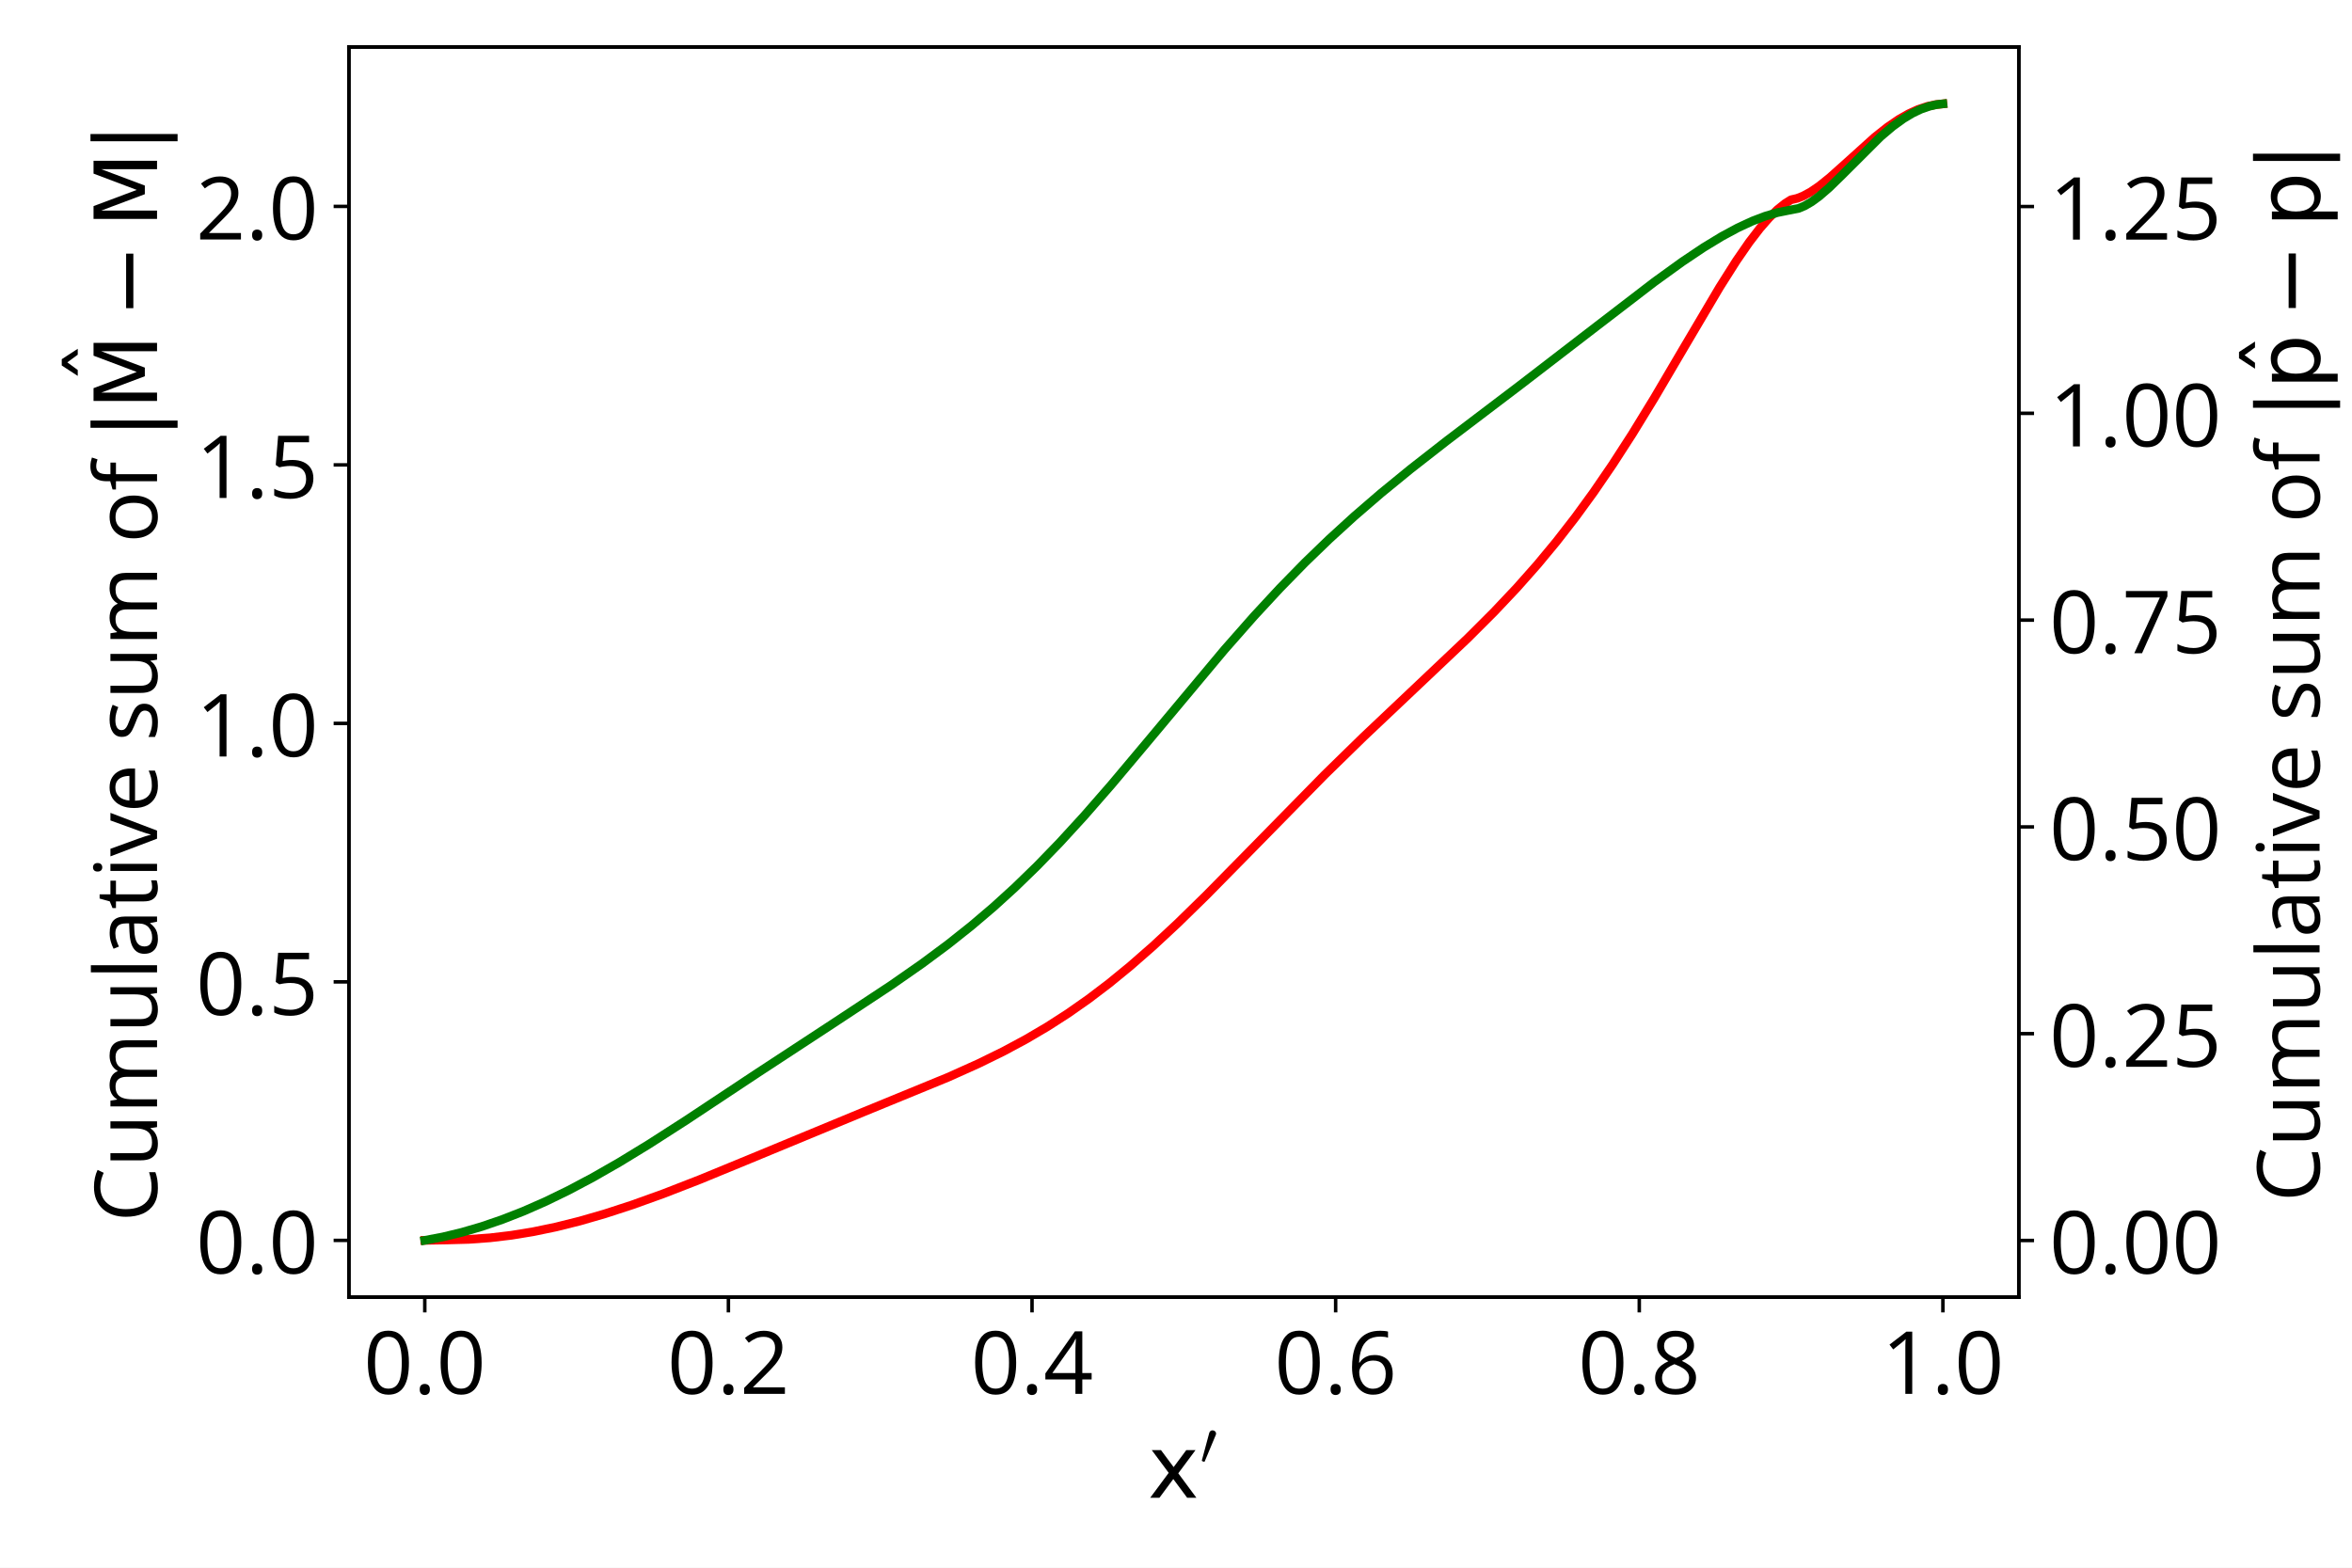
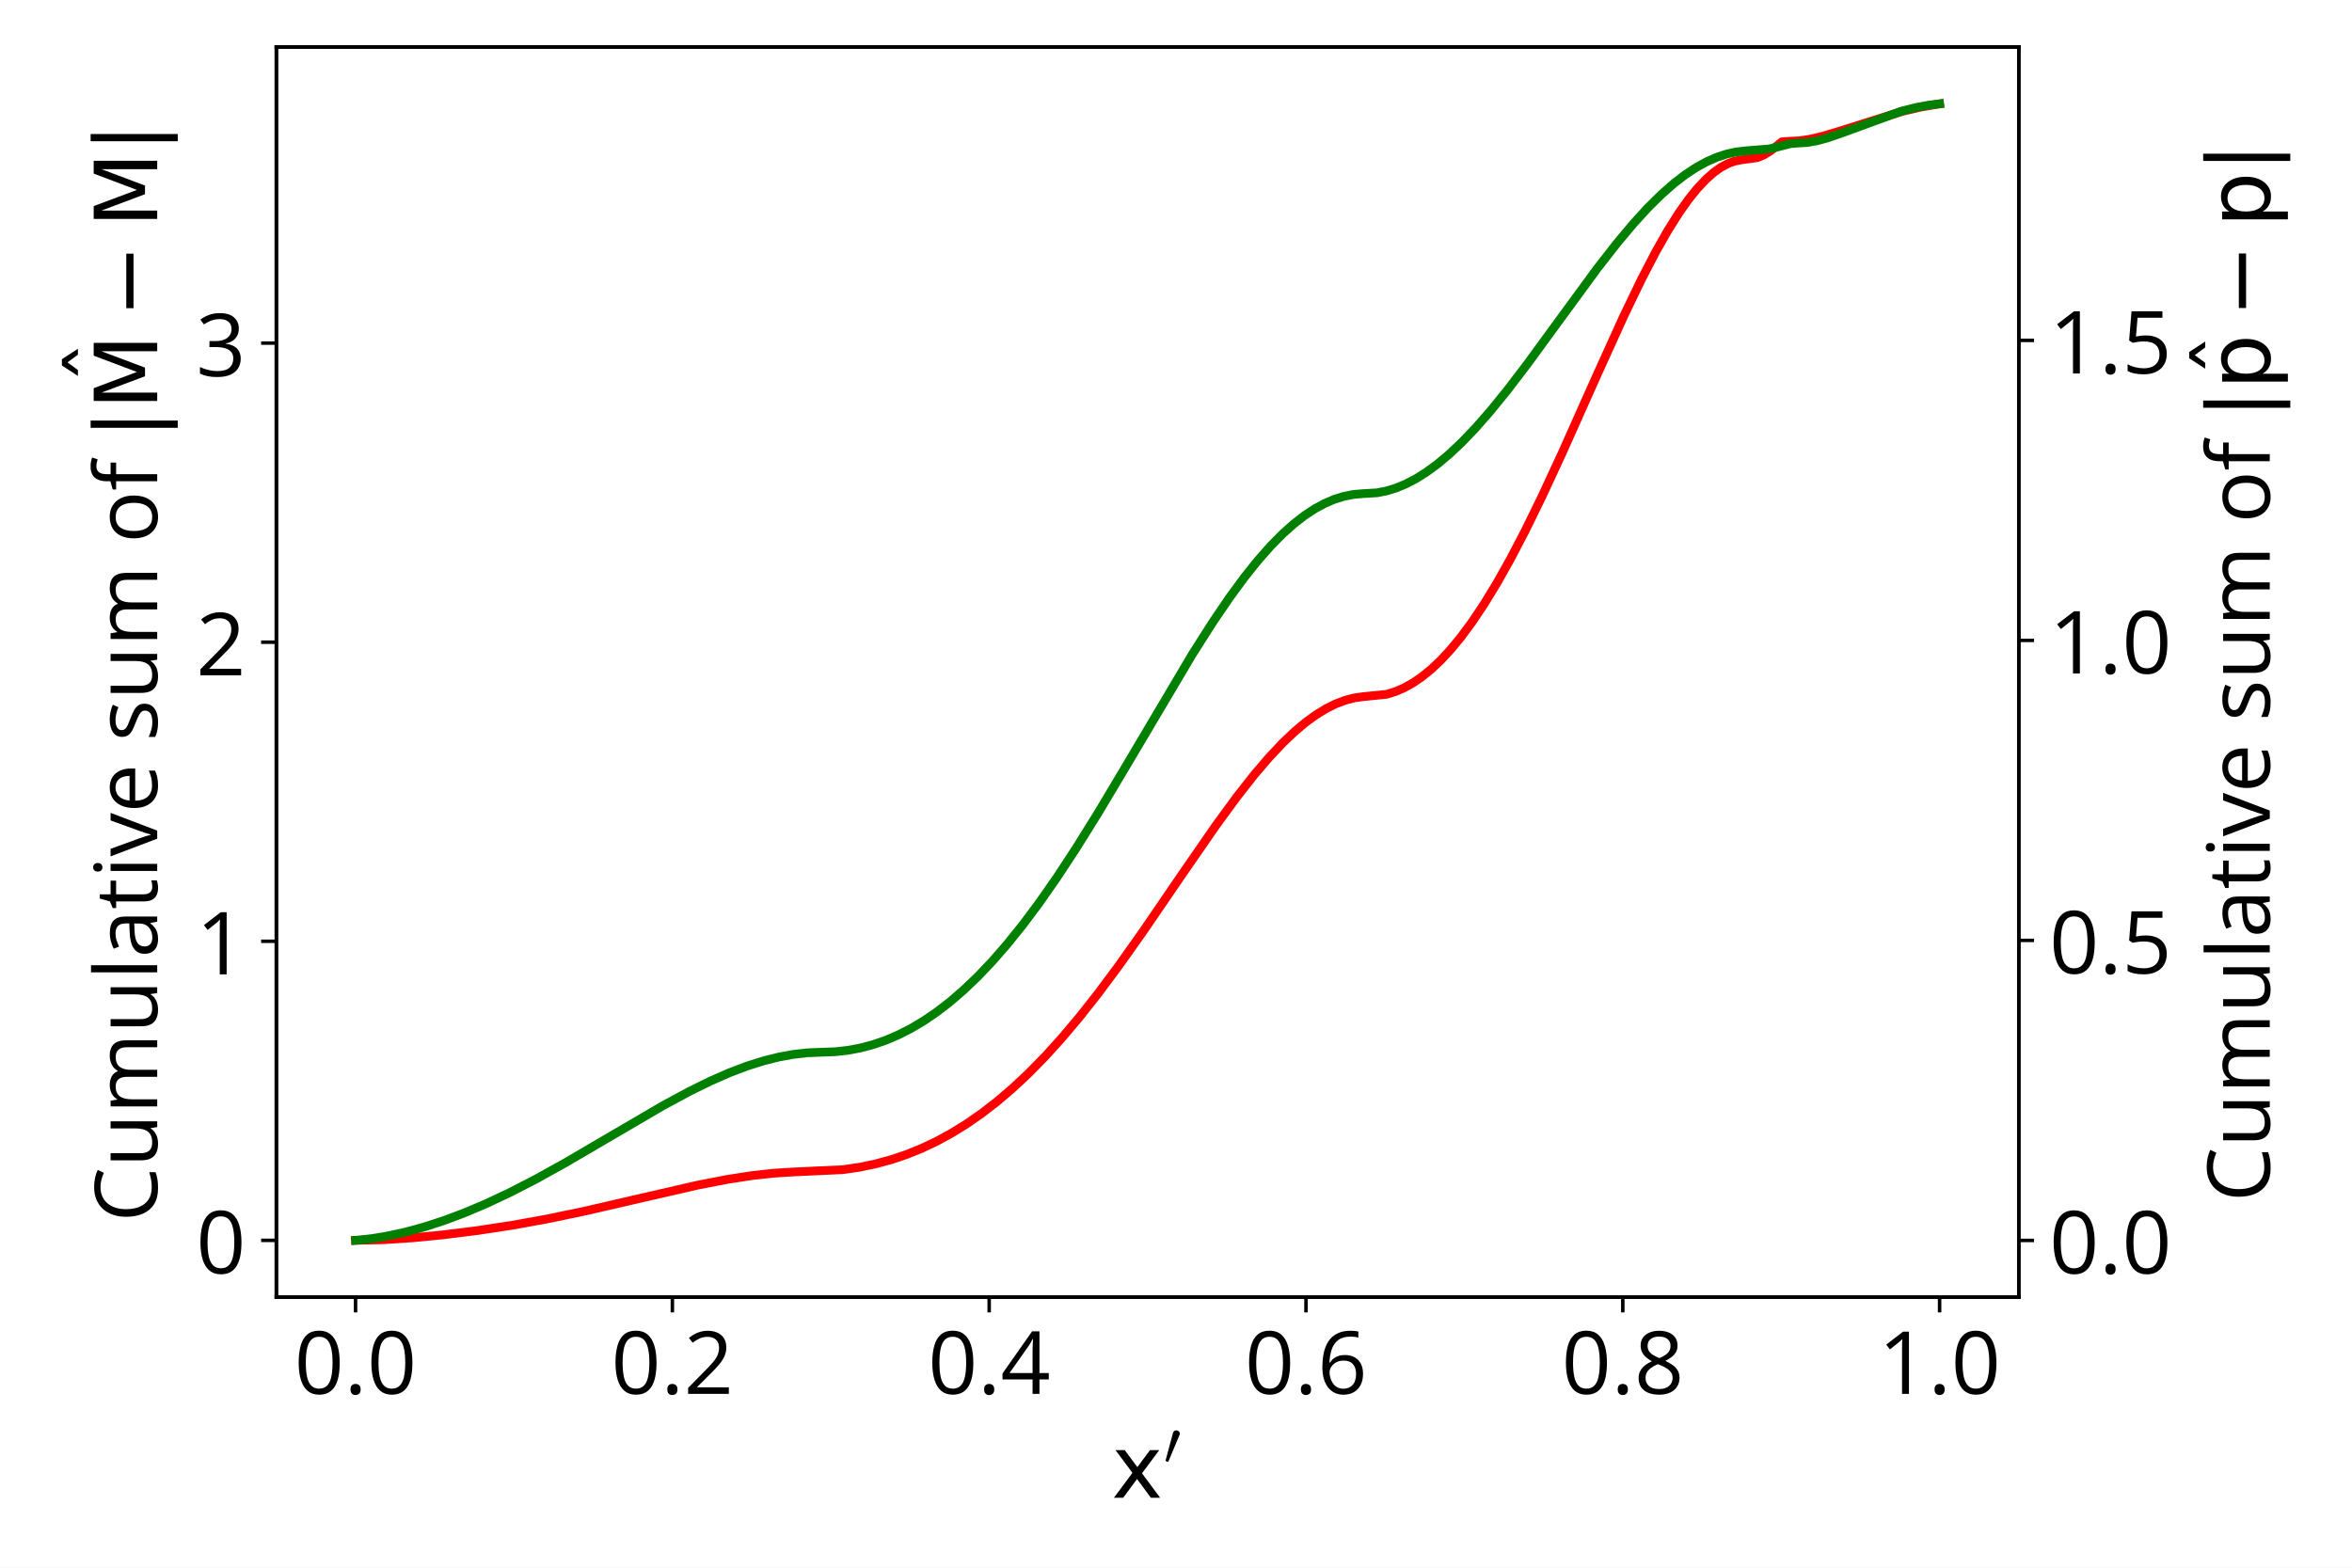
<svg xmlns="http://www.w3.org/2000/svg" xmlns:xlink="http://www.w3.org/1999/xlink" width="540pt" height="360pt" viewBox="0 0 540 360" version="1.1">
  <defs>
    <style type="text/css">*{stroke-linejoin: round; stroke-linecap: butt}</style>
  </defs>
  <g id="figure_1">
    <g id="patch_1">
      <path d="M 0 360  L 540 360  L 540 0  L 0 0  z " style="fill: #ffffff" />
    </g>
    <g id="axes_1">
      <g id="patch_2">
-         <path d="M 80.1 297.88  L 463.5 297.88  L 463.5 10.8  L 80.1 10.8  z " style="fill: #ffffff" />
+         <path d="M 63.45 297.88  L 463.5 297.88  L 463.5 10.8  L 63.45 10.8  z " style="fill: #ffffff" />
      </g>
      <g id="matplotlib.axis_1">
        <g id="xtick_1">
          <g id="line2d_1">
            <defs>
-               <path id="m5429005a42" d="M 0 0  L 0 3.5  " style="stroke: #000000; stroke-width: 0.8" />
-             </defs>
-             <g>
-               <use xlink:href="#m5429005a42" x="97.527" y="297.88" style="stroke: #000000; stroke-width: 0.8" />
+               <path id="mfdd39571dc" d="M 0 0  L 0 3.5  " style="stroke: #000000; stroke-width: 0.8" />
+             </defs>
+             <g>
+               <use xlink:href="#mfdd39571dc" x="81.634" y="297.88" style="stroke: #000000; stroke-width: 0.8" />
            </g>
          </g>
          <g id="text_1">
-             <g transform="translate(83.46634 320.0769) scale(0.2 -0.2)">
+             <g transform="translate(67.57315 320.0769) scale(0.2 -0.2)">
              <defs>
                <path id="OpenSans-Regular-30" d="M 3334 2291  Q 3334 1734 3250 1296  Q 3166 859 2984 556  Q 2803 253 2515 95  Q 2228 -63 1825 -63  Q 1316 -63 983 215  Q 650 494 486 1020  Q 322 1547 322 2291  Q 322 3022 470 3548  Q 619 4075 950 4358  Q 1281 4641 1825 4641  Q 2341 4641 2675 4361  Q 3009 4081 3171 3554  Q 3334 3028 3334 2291  z M 844 2291  Q 844 1653 941 1228  Q 1038 803 1255 592  Q 1472 381 1825 381  Q 2178 381 2395 590  Q 2613 800 2711 1225  Q 2809 1650 2809 2291  Q 2809 2919 2712 3342  Q 2616 3766 2400 3980  Q 2184 4194 1825 4194  Q 1466 4194 1250 3980  Q 1034 3766 939 3342  Q 844 2919 844 2291  z " transform="scale(0.015625)" />
                <path id="OpenSans-Regular-2e" d="M 469 325  Q 469 544 575 636  Q 681 728 834 728  Q 994 728 1103 636  Q 1213 544 1213 325  Q 1213 109 1103 10  Q 994 -88 834 -88  Q 681 -88 575 10  Q 469 109 469 325  z " transform="scale(0.015625)" />
              </defs>
              <use xlink:href="#OpenSans-Regular-30" />
              <use xlink:href="#OpenSans-Regular-2e" transform="translate(57.17773 0)" />
              <use xlink:href="#OpenSans-Regular-30" transform="translate(83.44727 0)" />
            </g>
          </g>
        </g>
        <g id="xtick_2">
          <g id="line2d_2">
            <g>
-               <use xlink:href="#m5429005a42" x="167.236" y="297.88" style="stroke: #000000; stroke-width: 0.8" />
+               <use xlink:href="#mfdd39571dc" x="154.37" y="297.88" style="stroke: #000000; stroke-width: 0.8" />
            </g>
          </g>
          <g id="text_2">
-             <g transform="translate(153.1754 320.0769) scale(0.2 -0.2)">
+             <g transform="translate(140.3095 320.0769) scale(0.2 -0.2)">
              <defs>
                <path id="OpenSans-Regular-32" d="M 3309 0  L 316 0  L 316 434  L 1538 1675  Q 1878 2019 2111 2287  Q 2344 2556 2466 2817  Q 2588 3078 2588 3391  Q 2588 3778 2358 3983  Q 2128 4188 1753 4188  Q 1425 4188 1172 4075  Q 919 3963 653 3756  L 375 4106  Q 556 4259 770 4378  Q 984 4497 1229 4565  Q 1475 4634 1753 4634  Q 2175 4634 2481 4487  Q 2788 4341 2955 4069  Q 3122 3797 3122 3422  Q 3122 3059 2978 2748  Q 2834 2438 2575 2133  Q 2316 1828 1969 1488  L 975 497  L 975 475  L 3309 475  L 3309 0  z " transform="scale(0.015625)" />
              </defs>
              <use xlink:href="#OpenSans-Regular-30" />
              <use xlink:href="#OpenSans-Regular-2e" transform="translate(57.17773 0)" />
              <use xlink:href="#OpenSans-Regular-32" transform="translate(83.44727 0)" />
            </g>
          </g>
        </g>
        <g id="xtick_3">
          <g id="line2d_3">
            <g>
-               <use xlink:href="#m5429005a42" x="236.945" y="297.88" style="stroke: #000000; stroke-width: 0.8" />
+               <use xlink:href="#mfdd39571dc" x="227.107" y="297.88" style="stroke: #000000; stroke-width: 0.8" />
            </g>
          </g>
          <g id="text_3">
-             <g transform="translate(222.8845 320.0769) scale(0.2 -0.2)">
+             <g transform="translate(213.0459 320.0769) scale(0.2 -0.2)">
              <defs>
                <path id="OpenSans-Regular-34" d="M 3538 1059  L 2853 1059  L 2853 0  L 2347 0  L 2347 1059  L 138 1059  L 138 1497  L 2313 4594  L 2853 4594  L 2853 1528  L 3538 1528  L 3538 1059  z M 2347 1528  L 2347 3022  Q 2347 3194 2350 3333  Q 2353 3472 2359 3592  Q 2366 3713 2370 3822  Q 2375 3931 2378 4038  L 2353 4038  Q 2294 3913 2217 3773  Q 2141 3634 2063 3525  L 653 1528  L 2347 1528  z " transform="scale(0.015625)" />
              </defs>
              <use xlink:href="#OpenSans-Regular-30" />
              <use xlink:href="#OpenSans-Regular-2e" transform="translate(57.17773 0)" />
              <use xlink:href="#OpenSans-Regular-34" transform="translate(83.44727 0)" />
            </g>
          </g>
        </g>
        <g id="xtick_4">
          <g id="line2d_4">
            <g>
-               <use xlink:href="#m5429005a42" x="306.655" y="297.88" style="stroke: #000000; stroke-width: 0.8" />
+               <use xlink:href="#mfdd39571dc" x="299.843" y="297.88" style="stroke: #000000; stroke-width: 0.8" />
            </g>
          </g>
          <g id="text_4">
-             <g transform="translate(292.5936 320.0769) scale(0.2 -0.2)">
+             <g transform="translate(285.7822 320.0769) scale(0.2 -0.2)">
              <defs>
                <path id="OpenSans-Regular-36" d="M 363 1953  Q 363 2366 420 2759  Q 478 3153 615 3492  Q 753 3831 990 4087  Q 1228 4344 1583 4489  Q 1938 4634 2434 4634  Q 2575 4634 2737 4620  Q 2900 4606 3006 4575  L 3006 4128  Q 2891 4169 2742 4187  Q 2594 4206 2444 4206  Q 1863 4206 1530 3953  Q 1197 3700 1050 3267  Q 903 2834 881 2294  L 916 2294  Q 1013 2450 1163 2576  Q 1313 2703 1527 2778  Q 1741 2853 2025 2853  Q 2425 2853 2723 2690  Q 3022 2528 3186 2218  Q 3350 1909 3350 1469  Q 3350 997 3175 653  Q 3000 309 2676 123  Q 2353 -63 1906 -63  Q 1572 -63 1290 65  Q 1009 194 801 447  Q 594 700 478 1076  Q 363 1453 363 1953  z M 1900 375  Q 2325 375 2581 647  Q 2838 919 2838 1469  Q 2838 1919 2609 2181  Q 2381 2444 1922 2444  Q 1609 2444 1378 2314  Q 1147 2184 1019 1987  Q 891 1791 891 1588  Q 891 1381 952 1168  Q 1013 956 1138 775  Q 1263 594 1453 484  Q 1644 375 1900 375  z " transform="scale(0.015625)" />
              </defs>
              <use xlink:href="#OpenSans-Regular-30" />
              <use xlink:href="#OpenSans-Regular-2e" transform="translate(57.17773 0)" />
              <use xlink:href="#OpenSans-Regular-36" transform="translate(83.44727 0)" />
            </g>
          </g>
        </g>
        <g id="xtick_5">
          <g id="line2d_5">
            <g>
-               <use xlink:href="#m5429005a42" x="376.364" y="297.88" style="stroke: #000000; stroke-width: 0.8" />
+               <use xlink:href="#mfdd39571dc" x="372.58" y="297.88" style="stroke: #000000; stroke-width: 0.8" />
            </g>
          </g>
          <g id="text_5">
-             <g transform="translate(362.3027 320.0769) scale(0.2 -0.2)">
+             <g transform="translate(358.5186 320.0769) scale(0.2 -0.2)">
              <defs>
                <path id="OpenSans-Regular-38" d="M 1825 4634  Q 2222 4634 2528 4509  Q 2834 4384 3007 4142  Q 3181 3900 3181 3547  Q 3181 3269 3061 3061  Q 2941 2853 2737 2698  Q 2534 2544 2288 2422  Q 2581 2288 2817 2119  Q 3053 1950 3190 1722  Q 3328 1494 3328 1181  Q 3328 797 3142 517  Q 2956 238 2622 87  Q 2288 -63 1838 -63  Q 1353 -63 1014 82  Q 675 228 498 501  Q 322 775 322 1159  Q 322 1475 456 1708  Q 591 1941 812 2109  Q 1034 2278 1297 2394  Q 1069 2519 880 2678  Q 691 2838 580 3052  Q 469 3266 469 3550  Q 469 3897 645 4139  Q 822 4381 1130 4507  Q 1438 4634 1825 4634  z M 831 1156  Q 831 806 1078 579  Q 1325 353 1825 353  Q 2300 353 2559 579  Q 2819 806 2819 1175  Q 2819 1403 2700 1576  Q 2581 1750 2362 1887  Q 2144 2025 1847 2138  L 1734 2178  Q 1447 2059 1245 1914  Q 1044 1769 937 1584  Q 831 1400 831 1156  z M 1819 4209  Q 1450 4209 1215 4032  Q 981 3856 981 3525  Q 981 3288 1095 3123  Q 1209 2959 1406 2842  Q 1603 2725 1847 2625  Q 2084 2725 2268 2845  Q 2453 2966 2559 3131  Q 2666 3297 2666 3528  Q 2666 3859 2433 4034  Q 2200 4209 1819 4209  z " transform="scale(0.015625)" />
              </defs>
              <use xlink:href="#OpenSans-Regular-30" />
              <use xlink:href="#OpenSans-Regular-2e" transform="translate(57.17773 0)" />
              <use xlink:href="#OpenSans-Regular-38" transform="translate(83.44727 0)" />
            </g>
          </g>
        </g>
        <g id="xtick_6">
          <g id="line2d_6">
            <g>
-               <use xlink:href="#m5429005a42" x="446.073" y="297.88" style="stroke: #000000; stroke-width: 0.8" />
+               <use xlink:href="#mfdd39571dc" x="445.316" y="297.88" style="stroke: #000000; stroke-width: 0.8" />
            </g>
          </g>
          <g id="text_6">
-             <g transform="translate(432.0118 320.0769) scale(0.2 -0.2)">
+             <g transform="translate(431.255 320.0769) scale(0.2 -0.2)">
              <defs>
                <path id="OpenSans-Regular-31" d="M 2247 0  L 1741 0  L 1741 3238  Q 1741 3422 1742 3555  Q 1744 3688 1748 3798  Q 1753 3909 1763 4025  Q 1666 3925 1581 3854  Q 1497 3784 1372 3681  L 850 3263  L 578 3616  L 1816 4569  L 2247 4569  L 2247 0  z " transform="scale(0.015625)" />
              </defs>
              <use xlink:href="#OpenSans-Regular-31" />
              <use xlink:href="#OpenSans-Regular-2e" transform="translate(57.17773 0)" />
              <use xlink:href="#OpenSans-Regular-30" transform="translate(83.44727 0)" />
            </g>
          </g>
        </g>
        <g id="text_7">
-           <g transform="translate(263.5 344.0581) scale(0.2 -0.2)">
+           <g transform="translate(255.175 344.0581) scale(0.2 -0.2)">
            <defs>
              <path id="DejaVuSans-78" d="M 3513 3500  L 2247 1797  L 3578 0  L 2900 0  L 1881 1375  L 863 0  L 184 0  L 1544 1831  L 300 3500  L 978 3500  L 1906 2253  L 2834 3500  L 3513 3500  z " transform="scale(0.015625)" />
              <path id="Cmsy10-30" d="M 225 347  Q 184 359 184 409  L 966 3316  Q 1003 3434 1093 3506  Q 1184 3578 1300 3578  Q 1450 3578 1564 3479  Q 1678 3381 1678 3231  Q 1678 3166 1644 3084  L 488 319  Q 466 275 428 275  Q 394 275 320 306  Q 247 338 225 347  z " transform="scale(0.015625)" />
            </defs>
            <use xlink:href="#DejaVuSans-78" transform="translate(0 0.584375)" />
            <use xlink:href="#Cmsy10-30" transform="translate(60.13672 38.86563) scale(0.7)" />
          </g>
        </g>
      </g>
      <g id="matplotlib.axis_2">
        <g id="ytick_1">
          <g id="line2d_7">
            <defs>
-               <path id="me71cb3f74a" d="M 0 0  L -3.5 0  " style="stroke: #000000; stroke-width: 0.8" />
-             </defs>
-             <g>
-               <use xlink:href="#me71cb3f74a" x="80.1" y="284.838" style="stroke: #000000; stroke-width: 0.8" />
+               <path id="mf1057606e0" d="M 0 0  L -3.5 0  " style="stroke: #000000; stroke-width: 0.8" />
+             </defs>
+             <g>
+               <use xlink:href="#mf1057606e0" x="63.45" y="284.832" style="stroke: #000000; stroke-width: 0.8" />
            </g>
          </g>
          <g id="text_8">
-             <g transform="translate(44.97812 292.4362) scale(0.2 -0.2)">
-               <use xlink:href="#OpenSans-Regular-30" />
-               <use xlink:href="#OpenSans-Regular-2e" transform="translate(57.17773 0)" />
-               <use xlink:href="#OpenSans-Regular-30" transform="translate(83.44727 0)" />
+             <g transform="translate(45.01562 292.4309) scale(0.2 -0.2)">
+               <use xlink:href="#OpenSans-Regular-30" />
            </g>
          </g>
        </g>
        <g id="ytick_2">
          <g id="line2d_8">
            <g>
-               <use xlink:href="#me71cb3f74a" x="80.1" y="225.477" style="stroke: #000000; stroke-width: 0.8" />
+               <use xlink:href="#mf1057606e0" x="63.45" y="216.151" style="stroke: #000000; stroke-width: 0.8" />
            </g>
          </g>
          <g id="text_9">
-             <g transform="translate(44.97812 233.0758) scale(0.2 -0.2)">
-               <defs>
-                 <path id="OpenSans-Regular-35" d="M 1759 2794  Q 2225 2794 2569 2636  Q 2913 2478 3102 2178  Q 3291 1878 3291 1450  Q 3291 981 3087 642  Q 2884 303 2503 120  Q 2122 -63 1591 -63  Q 1234 -63 928 0  Q 622 63 413 188  L 413 681  Q 641 544 966 462  Q 1291 381 1597 381  Q 1944 381 2205 492  Q 2466 603 2611 829  Q 2756 1056 2756 1400  Q 2756 1856 2476 2104  Q 2197 2353 1594 2353  Q 1400 2353 1169 2322  Q 938 2291 788 2253  L 525 2425  L 700 4569  L 2972 4569  L 2972 4094  L 1144 4094  L 1028 2716  Q 1147 2741 1334 2767  Q 1522 2794 1759 2794  z " transform="scale(0.015625)" />
-               </defs>
-               <use xlink:href="#OpenSans-Regular-30" />
-               <use xlink:href="#OpenSans-Regular-2e" transform="translate(57.17773 0)" />
-               <use xlink:href="#OpenSans-Regular-35" transform="translate(83.44727 0)" />
+             <g transform="translate(45.01562 223.7493) scale(0.2 -0.2)">
+               <use xlink:href="#OpenSans-Regular-31" />
            </g>
          </g>
        </g>
        <g id="ytick_3">
          <g id="line2d_9">
            <g>
-               <use xlink:href="#me71cb3f74a" x="80.1" y="166.117" style="stroke: #000000; stroke-width: 0.8" />
+               <use xlink:href="#mf1057606e0" x="63.45" y="147.469" style="stroke: #000000; stroke-width: 0.8" />
            </g>
          </g>
          <g id="text_10">
-             <g transform="translate(44.97812 173.7154) scale(0.2 -0.2)">
-               <use xlink:href="#OpenSans-Regular-31" />
-               <use xlink:href="#OpenSans-Regular-2e" transform="translate(57.17773 0)" />
-               <use xlink:href="#OpenSans-Regular-30" transform="translate(83.44727 0)" />
+             <g transform="translate(45.01562 155.0678) scale(0.2 -0.2)">
+               <use xlink:href="#OpenSans-Regular-32" />
            </g>
          </g>
        </g>
        <g id="ytick_4">
          <g id="line2d_10">
            <g>
-               <use xlink:href="#me71cb3f74a" x="80.1" y="106.757" style="stroke: #000000; stroke-width: 0.8" />
+               <use xlink:href="#mf1057606e0" x="63.45" y="78.788" style="stroke: #000000; stroke-width: 0.8" />
            </g>
          </g>
          <g id="text_11">
-             <g transform="translate(44.97812 114.355) scale(0.2 -0.2)">
-               <use xlink:href="#OpenSans-Regular-31" />
-               <use xlink:href="#OpenSans-Regular-2e" transform="translate(57.17773 0)" />
-               <use xlink:href="#OpenSans-Regular-35" transform="translate(83.44727 0)" />
-             </g>
-           </g>
-         </g>
-         <g id="ytick_5">
-           <g id="line2d_11">
-             <g>
-               <use xlink:href="#me71cb3f74a" x="80.1" y="47.396" style="stroke: #000000; stroke-width: 0.8" />
-             </g>
-           </g>
-           <g id="text_12">
-             <g transform="translate(44.97812 54.99458) scale(0.2 -0.2)">
-               <use xlink:href="#OpenSans-Regular-32" />
-               <use xlink:href="#OpenSans-Regular-2e" transform="translate(57.17773 0)" />
-               <use xlink:href="#OpenSans-Regular-30" transform="translate(83.44727 0)" />
-             </g>
-           </g>
-         </g>
-         <g id="text_13">
-           <g transform="translate(36.17813 280.64) rotate(-90) scale(0.2 -0.2)">
+             <g transform="translate(45.01562 86.38622) scale(0.2 -0.2)">
+               <defs>
+                 <path id="OpenSans-Regular-33" d="M 3141 3503  Q 3141 3197 3022 2972  Q 2903 2747 2690 2605  Q 2478 2463 2191 2406  L 2191 2381  Q 2734 2313 3007 2031  Q 3281 1750 3281 1294  Q 3281 897 3095 590  Q 2909 284 2526 110  Q 2144 -63 1547 -63  Q 1184 -63 876 -5  Q 569 53 288 188  L 288 675  Q 572 534 906 454  Q 1241 375 1553 375  Q 2178 375 2456 623  Q 2734 872 2734 1303  Q 2734 1600 2579 1783  Q 2425 1966 2136 2052  Q 1847 2138 1441 2138  L 984 2138  L 984 2581  L 1444 2581  Q 1816 2581 2075 2690  Q 2334 2800 2470 2998  Q 2606 3197 2606 3469  Q 2606 3816 2375 4005  Q 2144 4194 1747 4194  Q 1503 4194 1303 4144  Q 1103 4094 928 4006  Q 753 3919 578 3803  L 316 4159  Q 566 4353 925 4493  Q 1284 4634 1741 4634  Q 2441 4634 2791 4315  Q 3141 3997 3141 3503  z " transform="scale(0.015625)" />
+               </defs>
+               <use xlink:href="#OpenSans-Regular-33" />
+             </g>
+           </g>
+         </g>
+         <g id="text_12">
+           <g transform="translate(36.21563 280.64) rotate(-90) scale(0.2 -0.2)">
            <defs>
              <path id="OpenSans-Regular-43" d="M 2578 4166  Q 2200 4166 1898 4036  Q 1597 3906 1386 3661  Q 1175 3416 1062 3069  Q 950 2722 950 2288  Q 950 1713 1129 1289  Q 1309 866 1667 634  Q 2025 403 2563 403  Q 2869 403 3139 454  Q 3409 506 3666 584  L 3666 122  Q 3416 28 3141 -17  Q 2866 -63 2488 -63  Q 1791 -63 1323 226  Q 856 516 623 1044  Q 391 1572 391 2291  Q 391 2809 536 3239  Q 681 3669 961 3981  Q 1241 4294 1648 4464  Q 2056 4634 2584 4634  Q 2931 4634 3253 4565  Q 3575 4497 3834 4369  L 3622 3919  Q 3403 4019 3142 4092  Q 2881 4166 2578 4166  z " transform="scale(0.015625)" />
              <path id="OpenSans-Regular-75" d="M 3375 3425  L 3375 0  L 2950 0  L 2875 481  L 2847 481  Q 2741 303 2572 181  Q 2403 59 2192 -2  Q 1981 -63 1744 -63  Q 1338 -63 1063 68  Q 788 200 648 475  Q 509 750 509 1181  L 509 3425  L 1034 3425  L 1034 1219  Q 1034 791 1228 580  Q 1422 369 1819 369  Q 2200 369 2426 512  Q 2653 656 2753 936  Q 2853 1216 2853 1622  L 2853 3425  L 3375 3425  z " transform="scale(0.015625)" />
              <path id="OpenSans-Regular-6d" d="M 4266 3488  Q 4831 3488 5118 3192  Q 5406 2897 5406 2244  L 5406 0  L 4894 0  L 4894 2219  Q 4894 2634 4714 2842  Q 4534 3050 4181 3050  Q 3684 3050 3459 2762  Q 3234 2475 3234 1916  L 3234 0  L 2719 0  L 2719 2219  Q 2719 2497 2639 2681  Q 2559 2866 2401 2958  Q 2244 3050 2003 3050  Q 1663 3050 1456 2909  Q 1250 2769 1158 2492  Q 1066 2216 1066 1813  L 1066 0  L 547 0  L 547 3425  L 966 3425  L 1044 2941  L 1072 2941  Q 1175 3119 1331 3241  Q 1488 3363 1681 3425  Q 1875 3488 2094 3488  Q 2484 3488 2748 3342  Q 3013 3197 3131 2900  L 3159 2900  Q 3328 3197 3622 3342  Q 3916 3488 4266 3488  z " transform="scale(0.015625)" />
              <path id="OpenSans-Regular-6c" d="M 1069 0  L 547 0  L 547 4863  L 1069 4863  L 1069 0  z " transform="scale(0.015625)" />
              <path id="OpenSans-Regular-61" d="M 1828 3481  Q 2441 3481 2737 3206  Q 3034 2931 3034 2328  L 3034 0  L 2656 0  L 2556 506  L 2531 506  Q 2388 319 2231 192  Q 2075 66 1870 1  Q 1666 -63 1369 -63  Q 1056 -63 814 46  Q 572 156 433 378  Q 294 600 294 941  Q 294 1453 700 1728  Q 1106 2003 1938 2028  L 2528 2053  L 2528 2263  Q 2528 2706 2337 2884  Q 2147 3063 1800 3063  Q 1531 3063 1287 2984  Q 1044 2906 825 2800  L 666 3194  Q 897 3313 1197 3397  Q 1497 3481 1828 3481  z M 2522 1688  L 2000 1666  Q 1359 1641 1096 1456  Q 834 1272 834 934  Q 834 641 1012 500  Q 1191 359 1484 359  Q 1941 359 2231 612  Q 2522 866 2522 1372  L 2522 1688  z " transform="scale(0.015625)" />
              <path id="OpenSans-Regular-74" d="M 1653 363  Q 1781 363 1915 384  Q 2050 406 2134 438  L 2134 34  Q 2044 -6 1883 -34  Q 1722 -63 1569 -63  Q 1297 -63 1075 32  Q 853 128 720 356  Q 588 584 588 988  L 588 3019  L 100 3019  L 100 3272  L 591 3475  L 797 4219  L 1109 4219  L 1109 3425  L 2113 3425  L 2113 3019  L 1109 3019  L 1109 1003  Q 1109 681 1257 522  Q 1406 363 1653 363  z " transform="scale(0.015625)" />
              <path id="OpenSans-Regular-69" d="M 1066 3425  L 1066 0  L 547 0  L 547 3425  L 1066 3425  z M 813 4706  Q 941 4706 1033 4623  Q 1125 4541 1125 4366  Q 1125 4194 1033 4109  Q 941 4025 813 4025  Q 678 4025 589 4109  Q 500 4194 500 4366  Q 500 4541 589 4623  Q 678 4706 813 4706  z " transform="scale(0.015625)" />
              <path id="OpenSans-Regular-76" d="M 1300 0  L 0 3425  L 556 3425  L 1309 1353  Q 1388 1141 1469 884  Q 1550 628 1581 472  L 1603 472  Q 1641 628 1728 886  Q 1816 1144 1888 1353  L 2641 3425  L 3197 3425  L 1894 0  L 1300 0  z " transform="scale(0.015625)" />
              <path id="OpenSans-Regular-65" d="M 1866 3488  Q 2303 3488 2615 3294  Q 2928 3100 3093 2751  Q 3259 2403 3259 1938  L 3259 1616  L 894 1616  Q 903 1013 1193 697  Q 1484 381 2013 381  Q 2338 381 2588 440  Q 2838 500 3106 616  L 3106 159  Q 2847 44 2592 -9  Q 2338 -63 1991 -63  Q 1497 -63 1130 139  Q 763 341 559 731  Q 356 1122 356 1688  Q 356 2241 542 2645  Q 728 3050 1067 3269  Q 1406 3488 1866 3488  z M 1859 3063  Q 1444 3063 1197 2791  Q 950 2519 903 2031  L 2716 2031  Q 2713 2338 2620 2570  Q 2528 2803 2340 2933  Q 2153 3063 1859 3063  z " transform="scale(0.015625)" />
              <path id="OpenSans-Regular-20" transform="scale(0.015625)" />
              <path id="OpenSans-Regular-73" d="M 2763 938  Q 2763 609 2598 386  Q 2434 163 2129 50  Q 1825 -63 1403 -63  Q 1044 -63 781 -6  Q 519 50 322 153  L 322 631  Q 531 528 822 443  Q 1113 359 1416 359  Q 1859 359 2059 503  Q 2259 647 2259 894  Q 2259 1034 2179 1142  Q 2100 1250 1912 1351  Q 1725 1453 1394 1575  Q 1066 1700 827 1823  Q 588 1947 458 2125  Q 328 2303 328 2588  Q 328 3022 679 3255  Q 1031 3488 1603 3488  Q 1913 3488 2183 3427  Q 2453 3366 2688 3263  L 2513 2847  Q 2300 2938 2059 3000  Q 1819 3063 1569 3063  Q 1209 3063 1017 2944  Q 825 2825 825 2619  Q 825 2459 914 2356  Q 1003 2253 1200 2162  Q 1397 2072 1719 1950  Q 2041 1831 2275 1704  Q 2509 1578 2636 1398  Q 2763 1219 2763 938  z " transform="scale(0.015625)" />
              <path id="OpenSans-Regular-6f" d="M 3500 1719  Q 3500 1297 3390 965  Q 3281 634 3075 406  Q 2869 178 2576 57  Q 2284 -63 1916 -63  Q 1572 -63 1286 57  Q 1000 178 792 406  Q 584 634 470 965  Q 356 1297 356 1719  Q 356 2281 547 2676  Q 738 3072 1092 3280  Q 1447 3488 1938 3488  Q 2406 3488 2757 3278  Q 3109 3069 3304 2673  Q 3500 2278 3500 1719  z M 894 1719  Q 894 1306 1003 1003  Q 1113 700 1341 534  Q 1569 369 1928 369  Q 2284 369 2514 534  Q 2744 700 2853 1003  Q 2963 1306 2963 1719  Q 2963 2128 2853 2426  Q 2744 2725 2516 2887  Q 2288 3050 1925 3050  Q 1391 3050 1142 2697  Q 894 2344 894 1719  z " transform="scale(0.015625)" />
              <path id="OpenSans-Regular-66" d="M 2072 3019  L 1219 3019  L 1219 0  L 700 0  L 700 3019  L 94 3019  L 94 3269  L 700 3441  L 700 3669  Q 700 4100 828 4370  Q 956 4641 1200 4769  Q 1444 4897 1794 4897  Q 1991 4897 2155 4862  Q 2319 4828 2444 4784  L 2309 4375  Q 2203 4409 2070 4439  Q 1938 4469 1800 4469  Q 1503 4469 1361 4276  Q 1219 4084 1219 3675  L 1219 3425  L 2072 3425  L 2072 3019  z " transform="scale(0.015625)" />
              <path id="DejaVuSans-7c" d="M 1344 4891  L 1344 -1509  L 813 -1509  L 813 4891  L 1344 4891  z " transform="scale(0.015625)" />
              <path id="DejaVuSans-302" d="M -1831 5119  L -1369 5119  L -603 3944  L -1038 3944  L -1600 4709  L -2163 3944  L -2597 3944  L -1831 5119  z M -1600 3584  L -1600 3584  z " transform="scale(0.015625)" />
              <path id="DejaVuSans-4d" d="M 628 4666  L 1569 4666  L 2759 1491  L 3956 4666  L 4897 4666  L 4897 0  L 4281 0  L 4281 4097  L 3078 897  L 2444 897  L 1241 4097  L 1241 0  L 628 0  L 628 4666  z " transform="scale(0.015625)" />
              <path id="DejaVuSans-2212" d="M 678 2272  L 4684 2272  L 4684 1741  L 678 1741  L 678 2272  z " transform="scale(0.015625)" />
            </defs>
            <use xlink:href="#OpenSans-Regular-43" transform="translate(0 0.609375)" />
            <use xlink:href="#OpenSans-Regular-75" transform="translate(62.98828 0.609375)" />
            <use xlink:href="#OpenSans-Regular-6d" transform="translate(124.3164 0.609375)" />
            <use xlink:href="#OpenSans-Regular-75" transform="translate(216.8945 0.609375)" />
            <use xlink:href="#OpenSans-Regular-6c" transform="translate(278.2227 0.609375)" />
            <use xlink:href="#OpenSans-Regular-61" transform="translate(303.4668 0.609375)" />
            <use xlink:href="#OpenSans-Regular-74" transform="translate(359.0332 0.609375)" />
            <use xlink:href="#OpenSans-Regular-69" transform="translate(394.6777 0.609375)" />
            <use xlink:href="#OpenSans-Regular-76" transform="translate(419.9219 0.609375)" />
            <use xlink:href="#OpenSans-Regular-65" transform="translate(469.873 0.609375)" />
            <use xlink:href="#OpenSans-Regular-20" transform="translate(526.0254 0.609375)" />
            <use xlink:href="#OpenSans-Regular-73" transform="translate(552.002 0.609375)" />
            <use xlink:href="#OpenSans-Regular-75" transform="translate(599.6582 0.609375)" />
            <use xlink:href="#OpenSans-Regular-6d" transform="translate(660.9863 0.609375)" />
            <use xlink:href="#OpenSans-Regular-20" transform="translate(753.5645 0.609375)" />
            <use xlink:href="#OpenSans-Regular-6f" transform="translate(779.541 0.609375)" />
            <use xlink:href="#OpenSans-Regular-66" transform="translate(839.6973 0.609375)" />
            <use xlink:href="#OpenSans-Regular-20" transform="translate(873.3398 0.609375)" />
            <use xlink:href="#DejaVuSans-7c" transform="translate(899.3164 0.609375)" />
            <use xlink:href="#DejaVuSans-302" transform="translate(1012.156 30.01562)" />
            <use xlink:href="#DejaVuSans-4d" transform="translate(933.0078 0.609375)" />
            <use xlink:href="#DejaVuSans-2212" transform="translate(1038.77 0.609375)" />
            <use xlink:href="#DejaVuSans-4d" transform="translate(1142.041 0.609375)" />
            <use xlink:href="#DejaVuSans-7c" transform="translate(1228.32 0.609375)" />
          </g>
        </g>
      </g>
-       <g id="line2d_12">
-         <path d="M 97.527 284.831  L 102.758 284.737  L 107.64 284.604  L 112.522 284.248  L 117.404 283.669  L 122.461 282.84  L 127.692 281.753  L 133.097 280.403  L 138.851 278.74  L 145.128 276.697  L 152.276 274.129  L 160.646 270.876  L 172.328 266.071  L 198.307 255.323  L 217.661 247.381  L 224.636 244.249  L 230.39 241.427  L 235.62 238.616  L 240.502 235.74  L 245.21 232.709  L 249.918 229.409  L 254.626 225.833  L 259.508 221.84  L 264.738 217.26  L 270.318 212.074  L 276.944 205.596  L 286.01 196.384  L 304.144 177.909  L 313.036 169.221  L 323.323 159.495  L 336.923 146.618  L 343.026 140.518  L 348.257 134.976  L 352.965 129.659  L 357.324 124.406  L 361.683 118.795  L 365.867 113.05  L 370.226 106.681  L 374.76 99.659  L 379.816 91.406  L 386.79 79.544  L 394.811 65.97  L 398.647 59.912  L 401.611 55.621  L 404.052 52.443  L 406.144 50.045  L 408.062 48.164  L 409.806 46.761  L 411.201 45.878  L 412.596 45.555  L 413.991 45.007  L 415.734 44.062  L 417.652 42.755  L 420.093 40.801  L 423.58 37.686  L 430.38 31.554  L 433.344 29.203  L 435.96 27.413  L 438.227 26.12  L 440.319 25.165  L 442.411 24.456  L 444.329 24.036  L 446.073 23.849  L 446.073 23.849  " clip-path="url(#p3fc8d450b7)" style="fill: none; stroke: #ff0000; stroke-width: 2; stroke-linecap: square" />
+       <g id="line2d_11">
+         <path d="M 81.634 284.831  L 88.184 284.681  L 94.369 284.276  L 101.647 283.573  L 109.652 282.574  L 117.657 281.353  L 125.662 279.906  L 134.212 278.127  L 145.128 275.608  L 160.047 272.179  L 166.96 270.835  L 172.6 269.962  L 177.512 269.418  L 182.06 269.131  L 193.522 268.6  L 197.343 268.039  L 200.981 267.284  L 204.62 266.298  L 208.077 265.136  L 211.533 263.745  L 214.99 262.114  L 218.447 260.234  L 221.904 258.098  L 225.36 255.7  L 228.817 253.032  L 232.456 249.931  L 236.094 246.529  L 239.915 242.635  L 243.735 238.421  L 247.738 233.679  L 252.104 228.153  L 256.834 221.803  L 262.474 213.842  L 271.389 200.804  L 279.212 189.502  L 283.942 183.039  L 287.945 177.94  L 291.402 173.894  L 294.494 170.61  L 297.223 168.015  L 299.77 165.876  L 302.136 164.155  L 304.501 162.707  L 306.684 161.626  L 308.867 160.802  L 310.868 160.28  L 312.87 159.989  L 318.327 159.442  L 320.329 158.831  L 322.33 157.972  L 324.331 156.864  L 326.332 155.508  L 328.516 153.747  L 330.699 151.697  L 333.064 149.153  L 335.429 146.283  L 337.976 142.841  L 340.705 138.765  L 343.616 134.002  L 346.709 128.508  L 350.166 121.897  L 353.986 114.099  L 358.716 103.901  L 366.539 86.384  L 372.907 72.355  L 376.91 64.058  L 380.184 57.764  L 382.913 52.961  L 385.46 48.913  L 387.644 45.824  L 389.645 43.336  L 391.646 41.204  L 393.465 39.596  L 395.103 38.435  L 396.74 37.556  L 398.196 37.022  L 399.651 36.726  L 403.472 36.203  L 404.927 35.591  L 406.382 34.722  L 407.838 33.597  L 409.111 32.561  L 410.931 32.441  L 413.114 32.334  L 415.479 31.982  L 418.39 31.304  L 422.211 30.161  L 436.765 25.562  L 440.95 24.593  L 444.952 23.9  L 445.316 23.849  L 445.316 23.849  " clip-path="url(#p16706a41b1)" style="fill: none; stroke: #ff0000; stroke-width: 2; stroke-linecap: square" />
      </g>
      <g id="patch_3">
-         <path d="M 80.1 297.88  L 80.1 10.8  " style="fill: none; stroke: #000000; stroke-width: 0.8; stroke-linejoin: miter; stroke-linecap: square" />
+         <path d="M 63.45 297.88  L 63.45 10.8  " style="fill: none; stroke: #000000; stroke-width: 0.8; stroke-linejoin: miter; stroke-linecap: square" />
      </g>
      <g id="patch_4">
        <path d="M 463.5 297.88  L 463.5 10.8  " style="fill: none; stroke: #000000; stroke-width: 0.8; stroke-linejoin: miter; stroke-linecap: square" />
      </g>
      <g id="patch_5">
-         <path d="M 80.1 297.88  L 463.5 297.88  " style="fill: none; stroke: #000000; stroke-width: 0.8; stroke-linejoin: miter; stroke-linecap: square" />
+         <path d="M 63.45 297.88  L 463.5 297.88  " style="fill: none; stroke: #000000; stroke-width: 0.8; stroke-linejoin: miter; stroke-linecap: square" />
      </g>
      <g id="patch_6">
-         <path d="M 80.1 10.8  L 463.5 10.8  " style="fill: none; stroke: #000000; stroke-width: 0.8; stroke-linejoin: miter; stroke-linecap: square" />
+         <path d="M 63.45 10.8  L 463.5 10.8  " style="fill: none; stroke: #000000; stroke-width: 0.8; stroke-linejoin: miter; stroke-linecap: square" />
      </g>
    </g>
    <g id="axes_2">
      <g id="matplotlib.axis_3">
+         <g id="ytick_5">
+           <g id="line2d_12">
+             <defs>
+               <path id="me29039325d" d="M 0 0  L 3.5 0  " style="stroke: #000000; stroke-width: 0.8" />
+             </defs>
+             <g>
+               <use xlink:href="#me29039325d" x="463.5" y="284.845" style="stroke: #000000; stroke-width: 0.8" />
+             </g>
+           </g>
+           <g id="text_13">
+             <g transform="translate(470.5 292.4433) scale(0.2 -0.2)">
+               <use xlink:href="#OpenSans-Regular-30" />
+               <use xlink:href="#OpenSans-Regular-2e" transform="translate(57.17773 0)" />
+               <use xlink:href="#OpenSans-Regular-30" transform="translate(83.44727 0)" />
+             </g>
+           </g>
+         </g>
        <g id="ytick_6">
          <g id="line2d_13">
-             <defs>
-               <path id="mc689059b6c" d="M 0 0  L 3.5 0  " style="stroke: #000000; stroke-width: 0.8" />
-             </defs>
-             <g>
-               <use xlink:href="#mc689059b6c" x="463.5" y="284.859" style="stroke: #000000; stroke-width: 0.8" />
+             <g>
+               <use xlink:href="#me29039325d" x="463.5" y="215.951" style="stroke: #000000; stroke-width: 0.8" />
            </g>
          </g>
          <g id="text_14">
-             <g transform="translate(470.5 292.4578) scale(0.2 -0.2)">
-               <use xlink:href="#OpenSans-Regular-30" />
-               <use xlink:href="#OpenSans-Regular-2e" transform="translate(57.17773 0)" />
-               <use xlink:href="#OpenSans-Regular-30" transform="translate(83.44727 0)" />
-               <use xlink:href="#OpenSans-Regular-30" transform="translate(140.625 0)" />
+             <g transform="translate(470.5 223.5496) scale(0.2 -0.2)">
+               <defs>
+                 <path id="OpenSans-Regular-35" d="M 1759 2794  Q 2225 2794 2569 2636  Q 2913 2478 3102 2178  Q 3291 1878 3291 1450  Q 3291 981 3087 642  Q 2884 303 2503 120  Q 2122 -63 1591 -63  Q 1234 -63 928 0  Q 622 63 413 188  L 413 681  Q 641 544 966 462  Q 1291 381 1597 381  Q 1944 381 2205 492  Q 2466 603 2611 829  Q 2756 1056 2756 1400  Q 2756 1856 2476 2104  Q 2197 2353 1594 2353  Q 1400 2353 1169 2322  Q 938 2291 788 2253  L 525 2425  L 700 4569  L 2972 4569  L 2972 4094  L 1144 4094  L 1028 2716  Q 1147 2741 1334 2767  Q 1522 2794 1759 2794  z " transform="scale(0.015625)" />
+               </defs>
+               <use xlink:href="#OpenSans-Regular-30" />
+               <use xlink:href="#OpenSans-Regular-2e" transform="translate(57.17773 0)" />
+               <use xlink:href="#OpenSans-Regular-35" transform="translate(83.44727 0)" />
            </g>
          </g>
        </g>
        <g id="ytick_7">
          <g id="line2d_14">
            <g>
-               <use xlink:href="#mc689059b6c" x="463.5" y="237.373" style="stroke: #000000; stroke-width: 0.8" />
+               <use xlink:href="#me29039325d" x="463.5" y="147.057" style="stroke: #000000; stroke-width: 0.8" />
            </g>
          </g>
          <g id="text_15">
-             <g transform="translate(470.5 244.9712) scale(0.2 -0.2)">
-               <use xlink:href="#OpenSans-Regular-30" />
-               <use xlink:href="#OpenSans-Regular-2e" transform="translate(57.17773 0)" />
-               <use xlink:href="#OpenSans-Regular-32" transform="translate(83.44727 0)" />
-               <use xlink:href="#OpenSans-Regular-35" transform="translate(140.625 0)" />
+             <g transform="translate(470.5 154.6559) scale(0.2 -0.2)">
+               <use xlink:href="#OpenSans-Regular-31" />
+               <use xlink:href="#OpenSans-Regular-2e" transform="translate(57.17773 0)" />
+               <use xlink:href="#OpenSans-Regular-30" transform="translate(83.44727 0)" />
            </g>
          </g>
        </g>
        <g id="ytick_8">
          <g id="line2d_15">
            <g>
-               <use xlink:href="#mc689059b6c" x="463.5" y="189.886" style="stroke: #000000; stroke-width: 0.8" />
+               <use xlink:href="#me29039325d" x="463.5" y="78.164" style="stroke: #000000; stroke-width: 0.8" />
            </g>
          </g>
          <g id="text_16">
-             <g transform="translate(470.5 197.4847) scale(0.2 -0.2)">
-               <use xlink:href="#OpenSans-Regular-30" />
+             <g transform="translate(470.5 85.76222) scale(0.2 -0.2)">
+               <use xlink:href="#OpenSans-Regular-31" />
              <use xlink:href="#OpenSans-Regular-2e" transform="translate(57.17773 0)" />
              <use xlink:href="#OpenSans-Regular-35" transform="translate(83.44727 0)" />
-               <use xlink:href="#OpenSans-Regular-30" transform="translate(140.625 0)" />
-             </g>
-           </g>
-         </g>
-         <g id="ytick_9">
-           <g id="line2d_16">
-             <g>
-               <use xlink:href="#mc689059b6c" x="463.5" y="142.4" style="stroke: #000000; stroke-width: 0.8" />
-             </g>
-           </g>
-           <g id="text_17">
-             <g transform="translate(470.5 149.9982) scale(0.2 -0.2)">
-               <defs>
-                 <path id="OpenSans-Regular-37" d="M 906 0  L 2781 4094  L 291 4094  L 291 4569  L 3338 4569  L 3338 4169  L 1475 0  L 906 0  z " transform="scale(0.015625)" />
-               </defs>
-               <use xlink:href="#OpenSans-Regular-30" />
-               <use xlink:href="#OpenSans-Regular-2e" transform="translate(57.17773 0)" />
-               <use xlink:href="#OpenSans-Regular-37" transform="translate(83.44727 0)" />
-               <use xlink:href="#OpenSans-Regular-35" transform="translate(140.625 0)" />
-             </g>
-           </g>
-         </g>
-         <g id="ytick_10">
-           <g id="line2d_17">
-             <g>
-               <use xlink:href="#mc689059b6c" x="463.5" y="94.913" style="stroke: #000000; stroke-width: 0.8" />
-             </g>
-           </g>
-           <g id="text_18">
-             <g transform="translate(470.5 102.5116) scale(0.2 -0.2)">
-               <use xlink:href="#OpenSans-Regular-31" />
-               <use xlink:href="#OpenSans-Regular-2e" transform="translate(57.17773 0)" />
-               <use xlink:href="#OpenSans-Regular-30" transform="translate(83.44727 0)" />
-               <use xlink:href="#OpenSans-Regular-30" transform="translate(140.625 0)" />
-             </g>
-           </g>
-         </g>
-         <g id="ytick_11">
-           <g id="line2d_18">
-             <g>
-               <use xlink:href="#mc689059b6c" x="463.5" y="47.427" style="stroke: #000000; stroke-width: 0.8" />
-             </g>
-           </g>
-           <g id="text_19">
-             <g transform="translate(470.5 55.0251) scale(0.2 -0.2)">
-               <use xlink:href="#OpenSans-Regular-31" />
-               <use xlink:href="#OpenSans-Regular-2e" transform="translate(57.17773 0)" />
-               <use xlink:href="#OpenSans-Regular-32" transform="translate(83.44727 0)" />
-               <use xlink:href="#OpenSans-Regular-35" transform="translate(140.625 0)" />
-             </g>
-           </g>
-         </g>
-         <g id="text_20">
-           <g transform="translate(532.6562 276.04) rotate(-90) scale(0.2 -0.2)">
+             </g>
+           </g>
+         </g>
+         <g id="text_17">
+           <g transform="translate(521.2219 276.04) rotate(-90) scale(0.2 -0.2)">
            <defs>
              <path id="DejaVuSans-70" d="M 1159 525  L 1159 -1331  L 581 -1331  L 581 3500  L 1159 3500  L 1159 2969  Q 1341 3281 1617 3432  Q 1894 3584 2278 3584  Q 2916 3584 3314 3078  Q 3713 2572 3713 1747  Q 3713 922 3314 415  Q 2916 -91 2278 -91  Q 1894 -91 1617 61  Q 1341 213 1159 525  z M 3116 1747  Q 3116 2381 2855 2742  Q 2594 3103 2138 3103  Q 1681 3103 1420 2742  Q 1159 2381 1159 1747  Q 1159 1113 1420 752  Q 1681 391 2138 391  Q 2594 391 2855 752  Q 3116 1113 3116 1747  z " transform="scale(0.015625)" />
            </defs>
            <use xlink:href="#OpenSans-Regular-43" transform="translate(0 0.515625)" />
            <use xlink:href="#OpenSans-Regular-75" transform="translate(62.98828 0.515625)" />
            <use xlink:href="#OpenSans-Regular-6d" transform="translate(124.3164 0.515625)" />
            <use xlink:href="#OpenSans-Regular-75" transform="translate(216.8945 0.515625)" />
            <use xlink:href="#OpenSans-Regular-6c" transform="translate(278.2227 0.515625)" />
            <use xlink:href="#OpenSans-Regular-61" transform="translate(303.4668 0.515625)" />
            <use xlink:href="#OpenSans-Regular-74" transform="translate(359.0332 0.515625)" />
            <use xlink:href="#OpenSans-Regular-69" transform="translate(394.6777 0.515625)" />
            <use xlink:href="#OpenSans-Regular-76" transform="translate(419.9219 0.515625)" />
            <use xlink:href="#OpenSans-Regular-65" transform="translate(469.873 0.515625)" />
            <use xlink:href="#OpenSans-Regular-20" transform="translate(526.0254 0.515625)" />
            <use xlink:href="#OpenSans-Regular-73" transform="translate(552.002 0.515625)" />
            <use xlink:href="#OpenSans-Regular-75" transform="translate(599.6582 0.515625)" />
            <use xlink:href="#OpenSans-Regular-6d" transform="translate(660.9863 0.515625)" />
            <use xlink:href="#OpenSans-Regular-20" transform="translate(753.5645 0.515625)" />
            <use xlink:href="#OpenSans-Regular-6f" transform="translate(779.541 0.515625)" />
            <use xlink:href="#OpenSans-Regular-66" transform="translate(839.6973 0.515625)" />
            <use xlink:href="#OpenSans-Regular-20" transform="translate(873.3398 0.515625)" />
            <use xlink:href="#DejaVuSans-7c" transform="translate(899.3164 0.515625)" />
            <use xlink:href="#DejaVuSans-302" transform="translate(997.4551 13.01562)" />
            <use xlink:href="#DejaVuSans-70" transform="translate(933.0078 0.515625)" />
            <use xlink:href="#DejaVuSans-2212" transform="translate(1015.967 0.515625)" />
            <use xlink:href="#DejaVuSans-70" transform="translate(1119.238 0.515625)" />
            <use xlink:href="#DejaVuSans-7c" transform="translate(1182.715 0.515625)" />
          </g>
        </g>
      </g>
-       <g id="line2d_19">
-         <path d="M 97.527 284.831  L 101.712 284.036  L 106.071 282.984  L 110.604 281.66  L 115.312 280.048  L 120.194 278.138  L 125.25 275.915  L 130.481 273.372  L 136.061 270.414  L 142.163 266.921  L 148.963 262.77  L 157.507 257.282  L 173.897 246.418  L 191.159 235.11  L 204.584 226.249  L 211.733 221.262  L 217.661 216.857  L 223.066 212.561  L 228.123 208.256  L 233.005 203.813  L 238.061 198.904  L 243.292 193.504  L 248.872 187.412  L 255.149 180.219  L 263.344 170.464  L 281.128 149.193  L 287.928 141.477  L 293.857 135.077  L 299.61 129.192  L 305.19 123.801  L 310.944 118.549  L 317.046 113.287  L 323.846 107.726  L 332.216 101.188  L 349.129 88.35  L 364.472 76.542  L 379.816 64.757  L 386.267 60.094  L 391.149 56.825  L 395.334 54.281  L 398.996 52.309  L 402.308 50.776  L 405.273 49.646  L 408.062 48.823  L 410.678 48.294  L 412.944 47.855  L 414.339 47.272  L 415.908 46.359  L 417.652 45.087  L 419.919 43.13  L 422.883 40.243  L 431.775 31.371  L 434.565 29.009  L 437.006 27.243  L 439.098 25.991  L 441.016 25.077  L 442.934 24.402  L 444.678 24.008  L 446.073 23.849  L 446.073 23.849  " clip-path="url(#p3fc8d450b7)" style="fill: none; stroke: #008000; stroke-width: 2; stroke-linecap: square" />
+       <g id="line2d_16">
+         <path d="M 81.634 284.831  L 85.273 284.44  L 89.093 283.811  L 93.096 282.932  L 97.462 281.739  L 102.01 280.256  L 106.741 278.475  L 111.835 276.309  L 117.111 273.821  L 122.933 270.824  L 129.664 267.095  L 138.761 261.771  L 152.224 253.896  L 158.227 250.653  L 163.14 248.238  L 167.506 246.327  L 171.508 244.81  L 175.329 243.604  L 178.786 242.74  L 182.06 242.139  L 185.335 241.765  L 188.428 241.635  L 191.703 241.523  L 194.614 241.201  L 197.525 240.659  L 200.436 239.89  L 203.347 238.888  L 206.257 237.647  L 209.168 236.164  L 212.079 234.433  L 214.99 232.453  L 218.083 230.074  L 221.176 227.412  L 224.451 224.287  L 227.725 220.85  L 231.182 216.892  L 234.821 212.372  L 238.641 207.257  L 242.644 201.524  L 247.01 194.881  L 252.104 186.706  L 258.472 176.037  L 273.754 150.245  L 278.484 142.814  L 282.305 137.201  L 285.762 132.497  L 288.854 128.639  L 291.765 125.345  L 294.494 122.582  L 297.041 120.304  L 299.588 118.332  L 301.954 116.785  L 304.137 115.607  L 306.32 114.674  L 308.503 113.989  L 310.686 113.553  L 312.688 113.372  L 316.144 113.166  L 318.327 112.738  L 320.511 112.072  L 322.694 111.174  L 325.059 109.947  L 327.424 108.467  L 329.971 106.605  L 332.7 104.32  L 335.611 101.578  L 338.704 98.352  L 342.161 94.413  L 345.981 89.719  L 350.711 83.53  L 357.625 74.059  L 366.721 61.648  L 371.27 55.818  L 375.09 51.267  L 378.365 47.688  L 381.458 44.629  L 384.369 42.072  L 386.916 40.115  L 389.463 38.436  L 391.828 37.14  L 394.193 36.104  L 396.376 35.386  L 398.559 34.899  L 400.743 34.642  L 406.201 34.203  L 408.384 33.682  L 411.113 32.98  L 412.75 32.851  L 414.933 32.725  L 417.116 32.34  L 419.664 31.65  L 422.938 30.517  L 436.401 25.58  L 439.858 24.692  L 442.951 24.124  L 445.316 23.849  L 445.316 23.849  " clip-path="url(#p16706a41b1)" style="fill: none; stroke: #008000; stroke-width: 2; stroke-linecap: square" />
      </g>
      <g id="patch_7">
-         <path d="M 80.1 297.88  L 80.1 10.8  " style="fill: none; stroke: #000000; stroke-width: 0.8; stroke-linejoin: miter; stroke-linecap: square" />
+         <path d="M 63.45 297.88  L 63.45 10.8  " style="fill: none; stroke: #000000; stroke-width: 0.8; stroke-linejoin: miter; stroke-linecap: square" />
      </g>
      <g id="patch_8">
        <path d="M 463.5 297.88  L 463.5 10.8  " style="fill: none; stroke: #000000; stroke-width: 0.8; stroke-linejoin: miter; stroke-linecap: square" />
      </g>
      <g id="patch_9">
-         <path d="M 80.1 297.88  L 463.5 297.88  " style="fill: none; stroke: #000000; stroke-width: 0.8; stroke-linejoin: miter; stroke-linecap: square" />
+         <path d="M 63.45 297.88  L 463.5 297.88  " style="fill: none; stroke: #000000; stroke-width: 0.8; stroke-linejoin: miter; stroke-linecap: square" />
      </g>
      <g id="patch_10">
-         <path d="M 80.1 10.8  L 463.5 10.8  " style="fill: none; stroke: #000000; stroke-width: 0.8; stroke-linejoin: miter; stroke-linecap: square" />
+         <path d="M 63.45 10.8  L 463.5 10.8  " style="fill: none; stroke: #000000; stroke-width: 0.8; stroke-linejoin: miter; stroke-linecap: square" />
      </g>
    </g>
  </g>
  <defs>
-     <clipPath id="p3fc8d450b7">
-       <rect x="80.1" y="10.8" width="383.4" height="287.08" />
+     <clipPath id="p16706a41b1">
+       <rect x="63.45" y="10.8" width="400.05" height="287.08" />
    </clipPath>
  </defs>
</svg>
